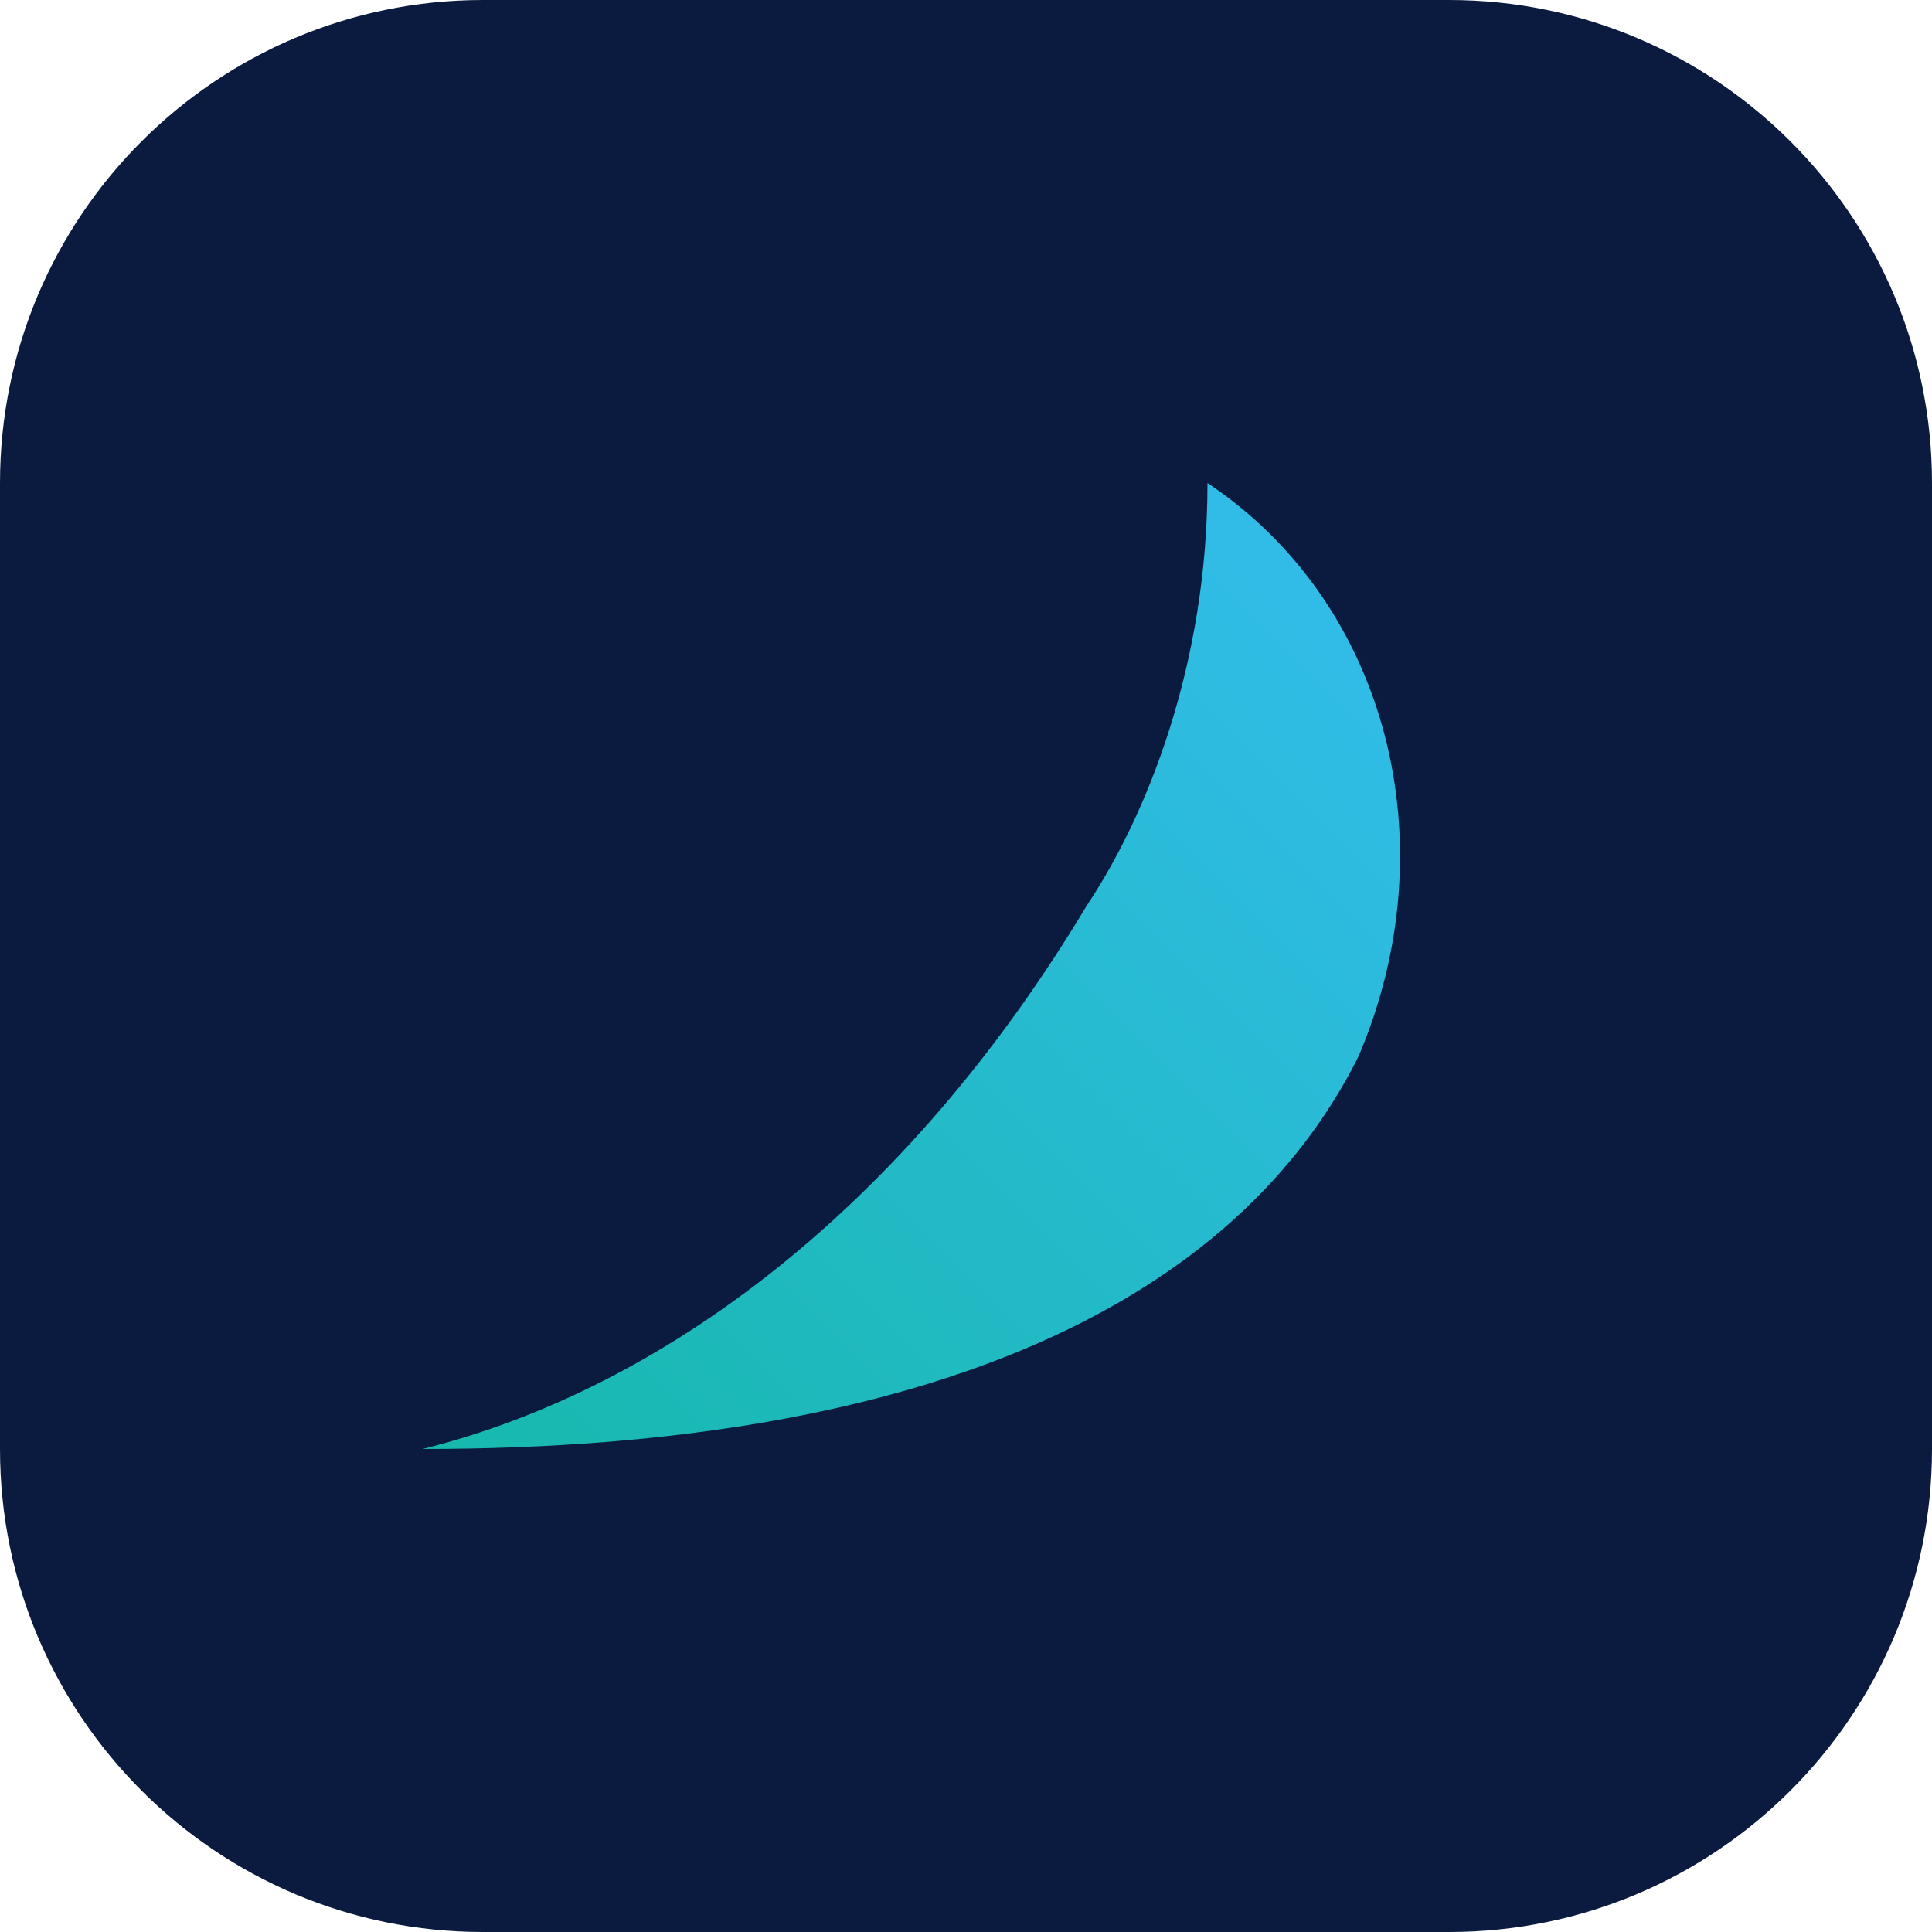
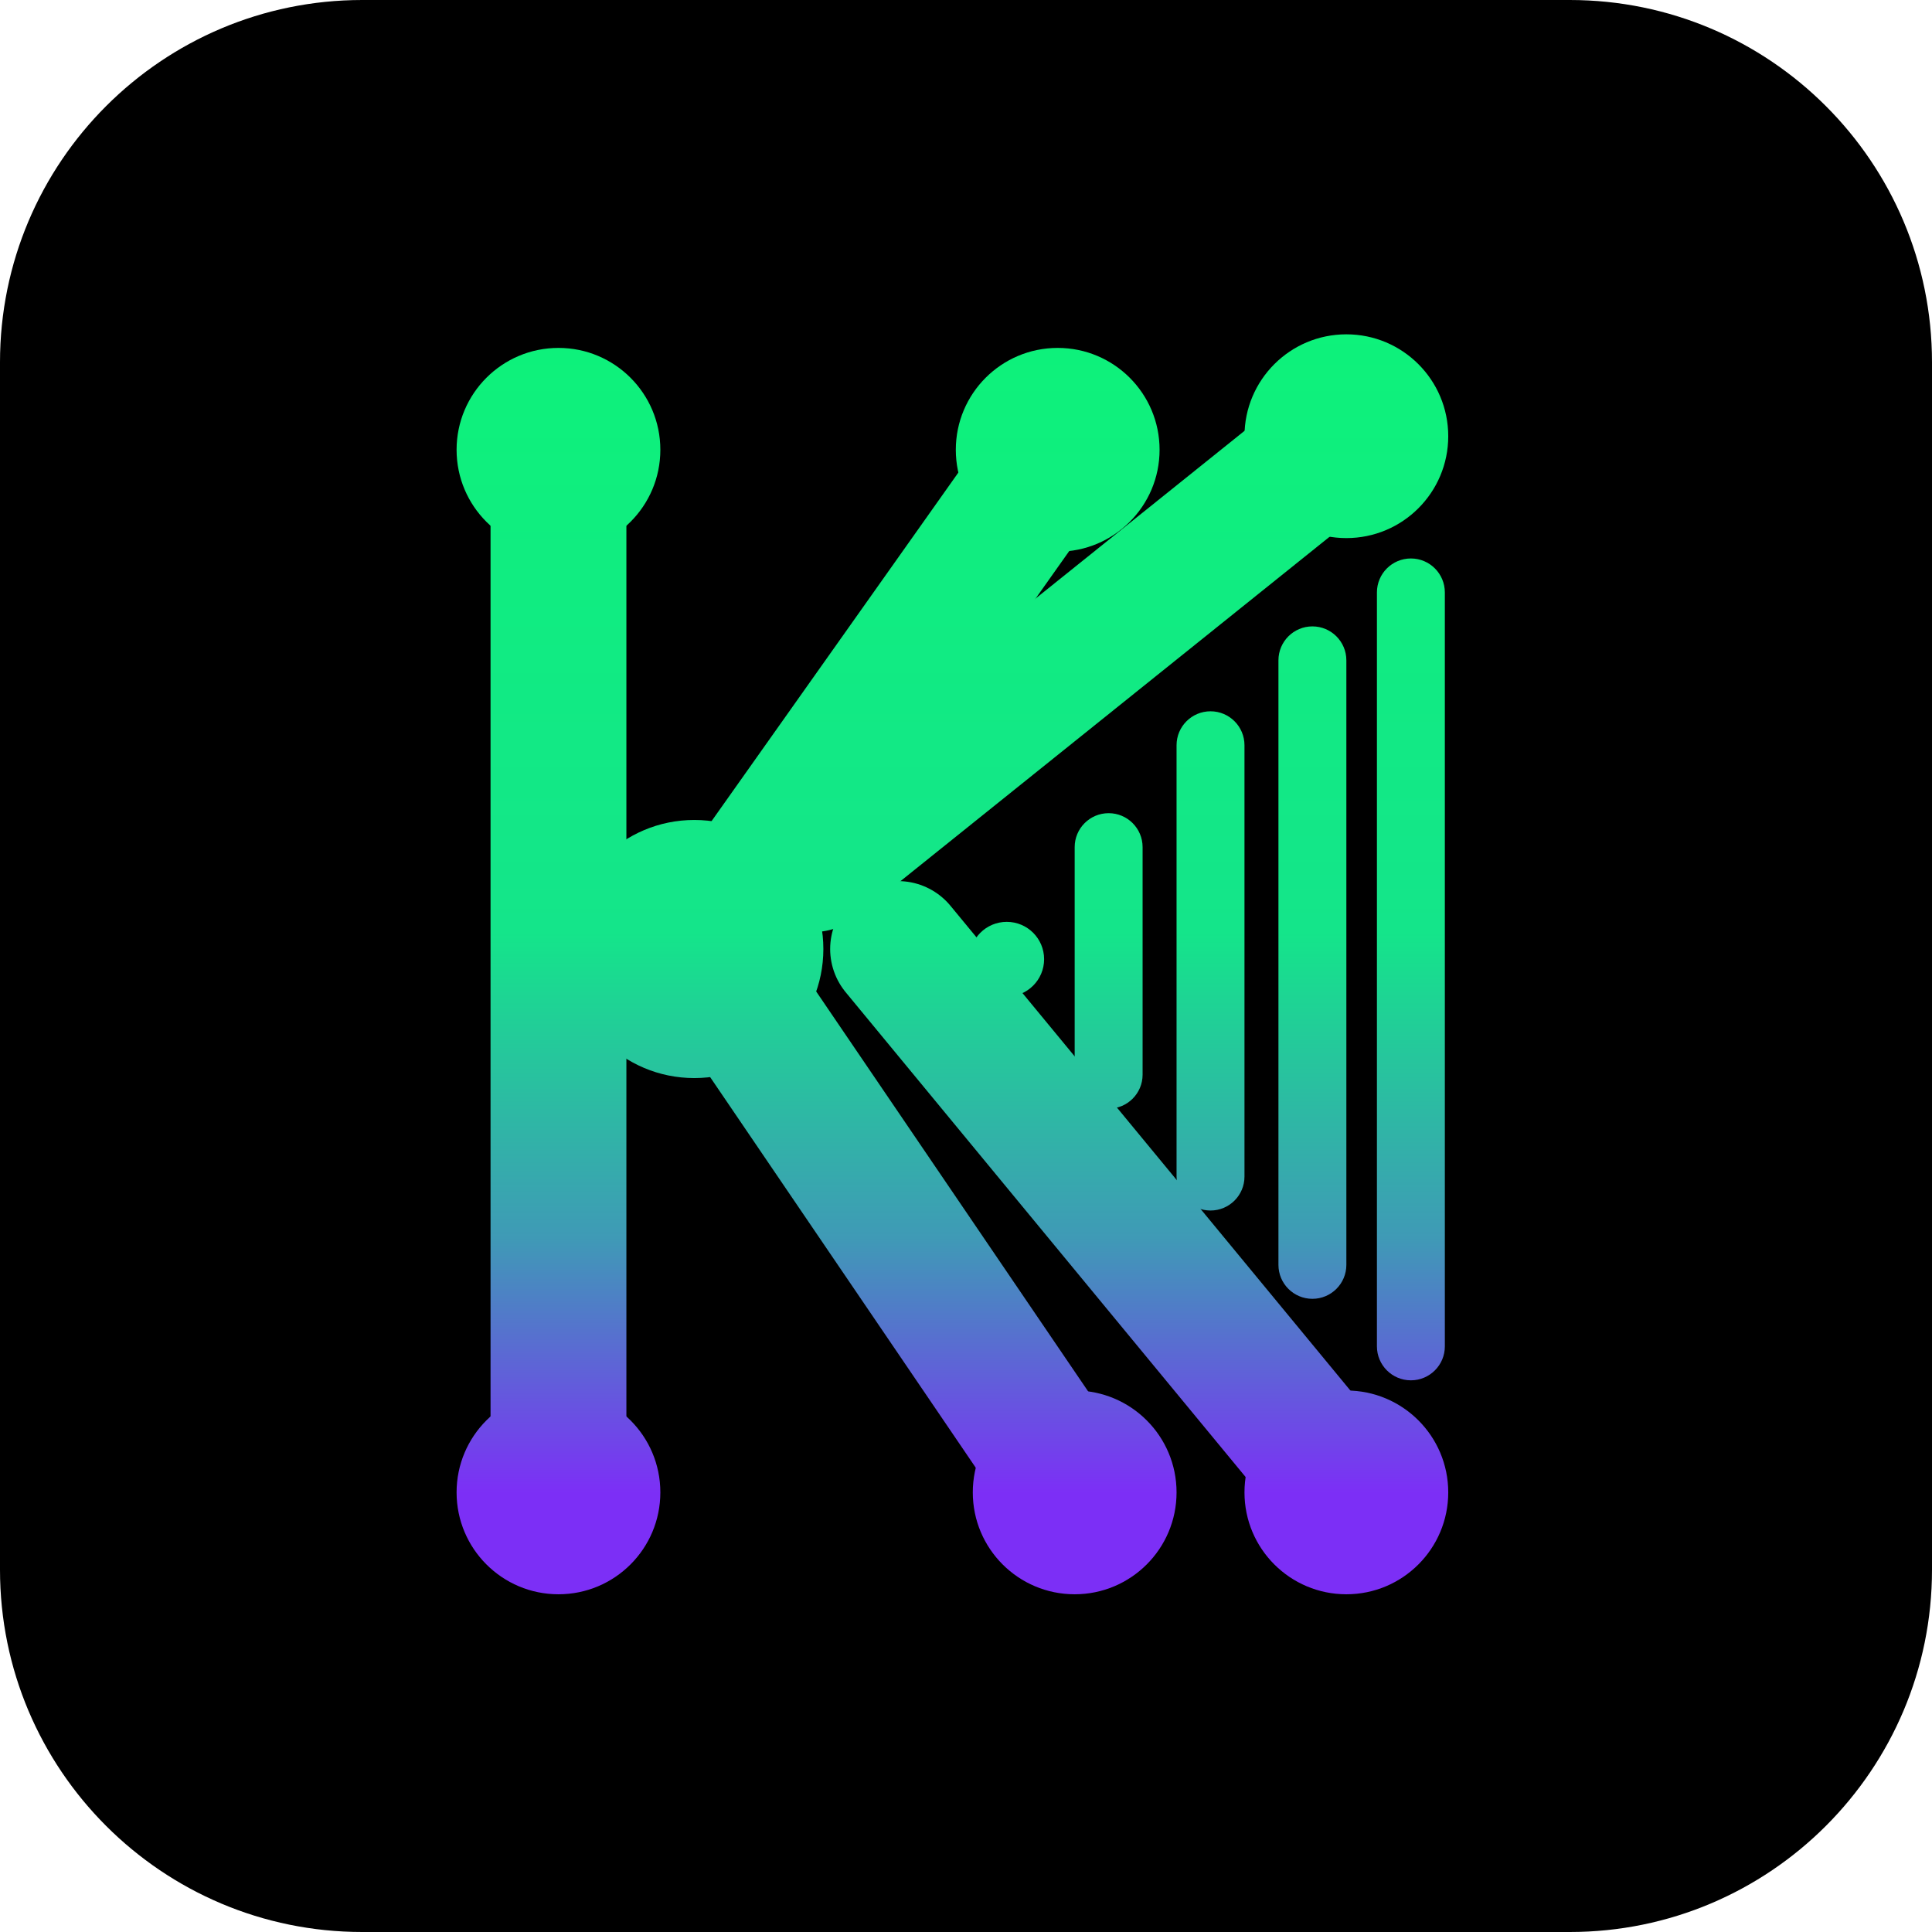
- <svg xmlns="http://www.w3.org/2000/svg" viewBox="0 0 48 48">
-   <defs>
-     <linearGradient id="g" x1="4" y1="44" x2="44" y2="4" gradientUnits="userSpaceOnUse">
-       <stop stop-color="#14B8A6" />
-       <stop offset="1" stop-color="#38BDF8" />
-     </linearGradient>
-   </defs>
-   <rect width="48" height="48" rx="12" fill="#0B1B3F" />
-   <g transform="translate(6 6) scale(.75)">
-     <path d="M6 40C14 38 22 32 28 22c2-3 4-8 4-14 6 4 8 12 5 19-4 8-14 13-31 13Z" fill="url(#g)" />
-   </g>
+ <svg xmlns="http://www.w3.org/2000/svg" viewBox="0 0 64 64">
+   <rect width="64" height="64" rx="12" fill="#000" />
+   <svg x="14" y="8" width="36" height="48" viewBox="85 25 320 390">
+     <defs>
+       <linearGradient id="g" gradientUnits="userSpaceOnUse" x1="0" y1="30" x2="0" y2="405">
+         <stop offset="0" stop-color="#0DF27A" />
+         <stop offset=".48" stop-color="#14E58A" />
+         <stop offset=".72" stop-color="#3F9AB6" />
+         <stop offset=".92" stop-color="#7C2FF6" />
+         <stop offset="1" stop-color="#7C2FF6" />
+       </linearGradient>
+     </defs>
+     <g stroke="url(#g)" stroke-width="40" stroke-linecap="round" stroke-linejoin="round">
+       <path d="M125 68V375" />
+       <path d="M175 205L272 68" />
+       <path d="M200 190L357 64" />
+       <path d="M175 225L277 375" />
+       <path d="M225 215L357 375" />
+     </g>
+     <g fill="url(#g)">
+       <circle cx="125" cy="68" r="30" />
+       <circle cx="272" cy="68" r="30" />
+       <circle cx="357" cy="64" r="30" />
+       <circle cx="125" cy="375" r="30" />
+       <circle cx="277" cy="375" r="30" />
+       <circle cx="357" cy="375" r="30" />
+       <circle cx="165" cy="215" r="38" />
+       <circle cx="257" cy="218" r="11" />
+       <rect x="277" y="175" width="20" height="87" rx="10" />
+       <rect x="307" y="145" width="20" height="147" rx="10" />
+       <rect x="337" y="120" width="20" height="198" rx="10" />
+       <rect x="366" y="100" width="20" height="242" rx="10" />
+     </g>
+   </svg>
</svg>
